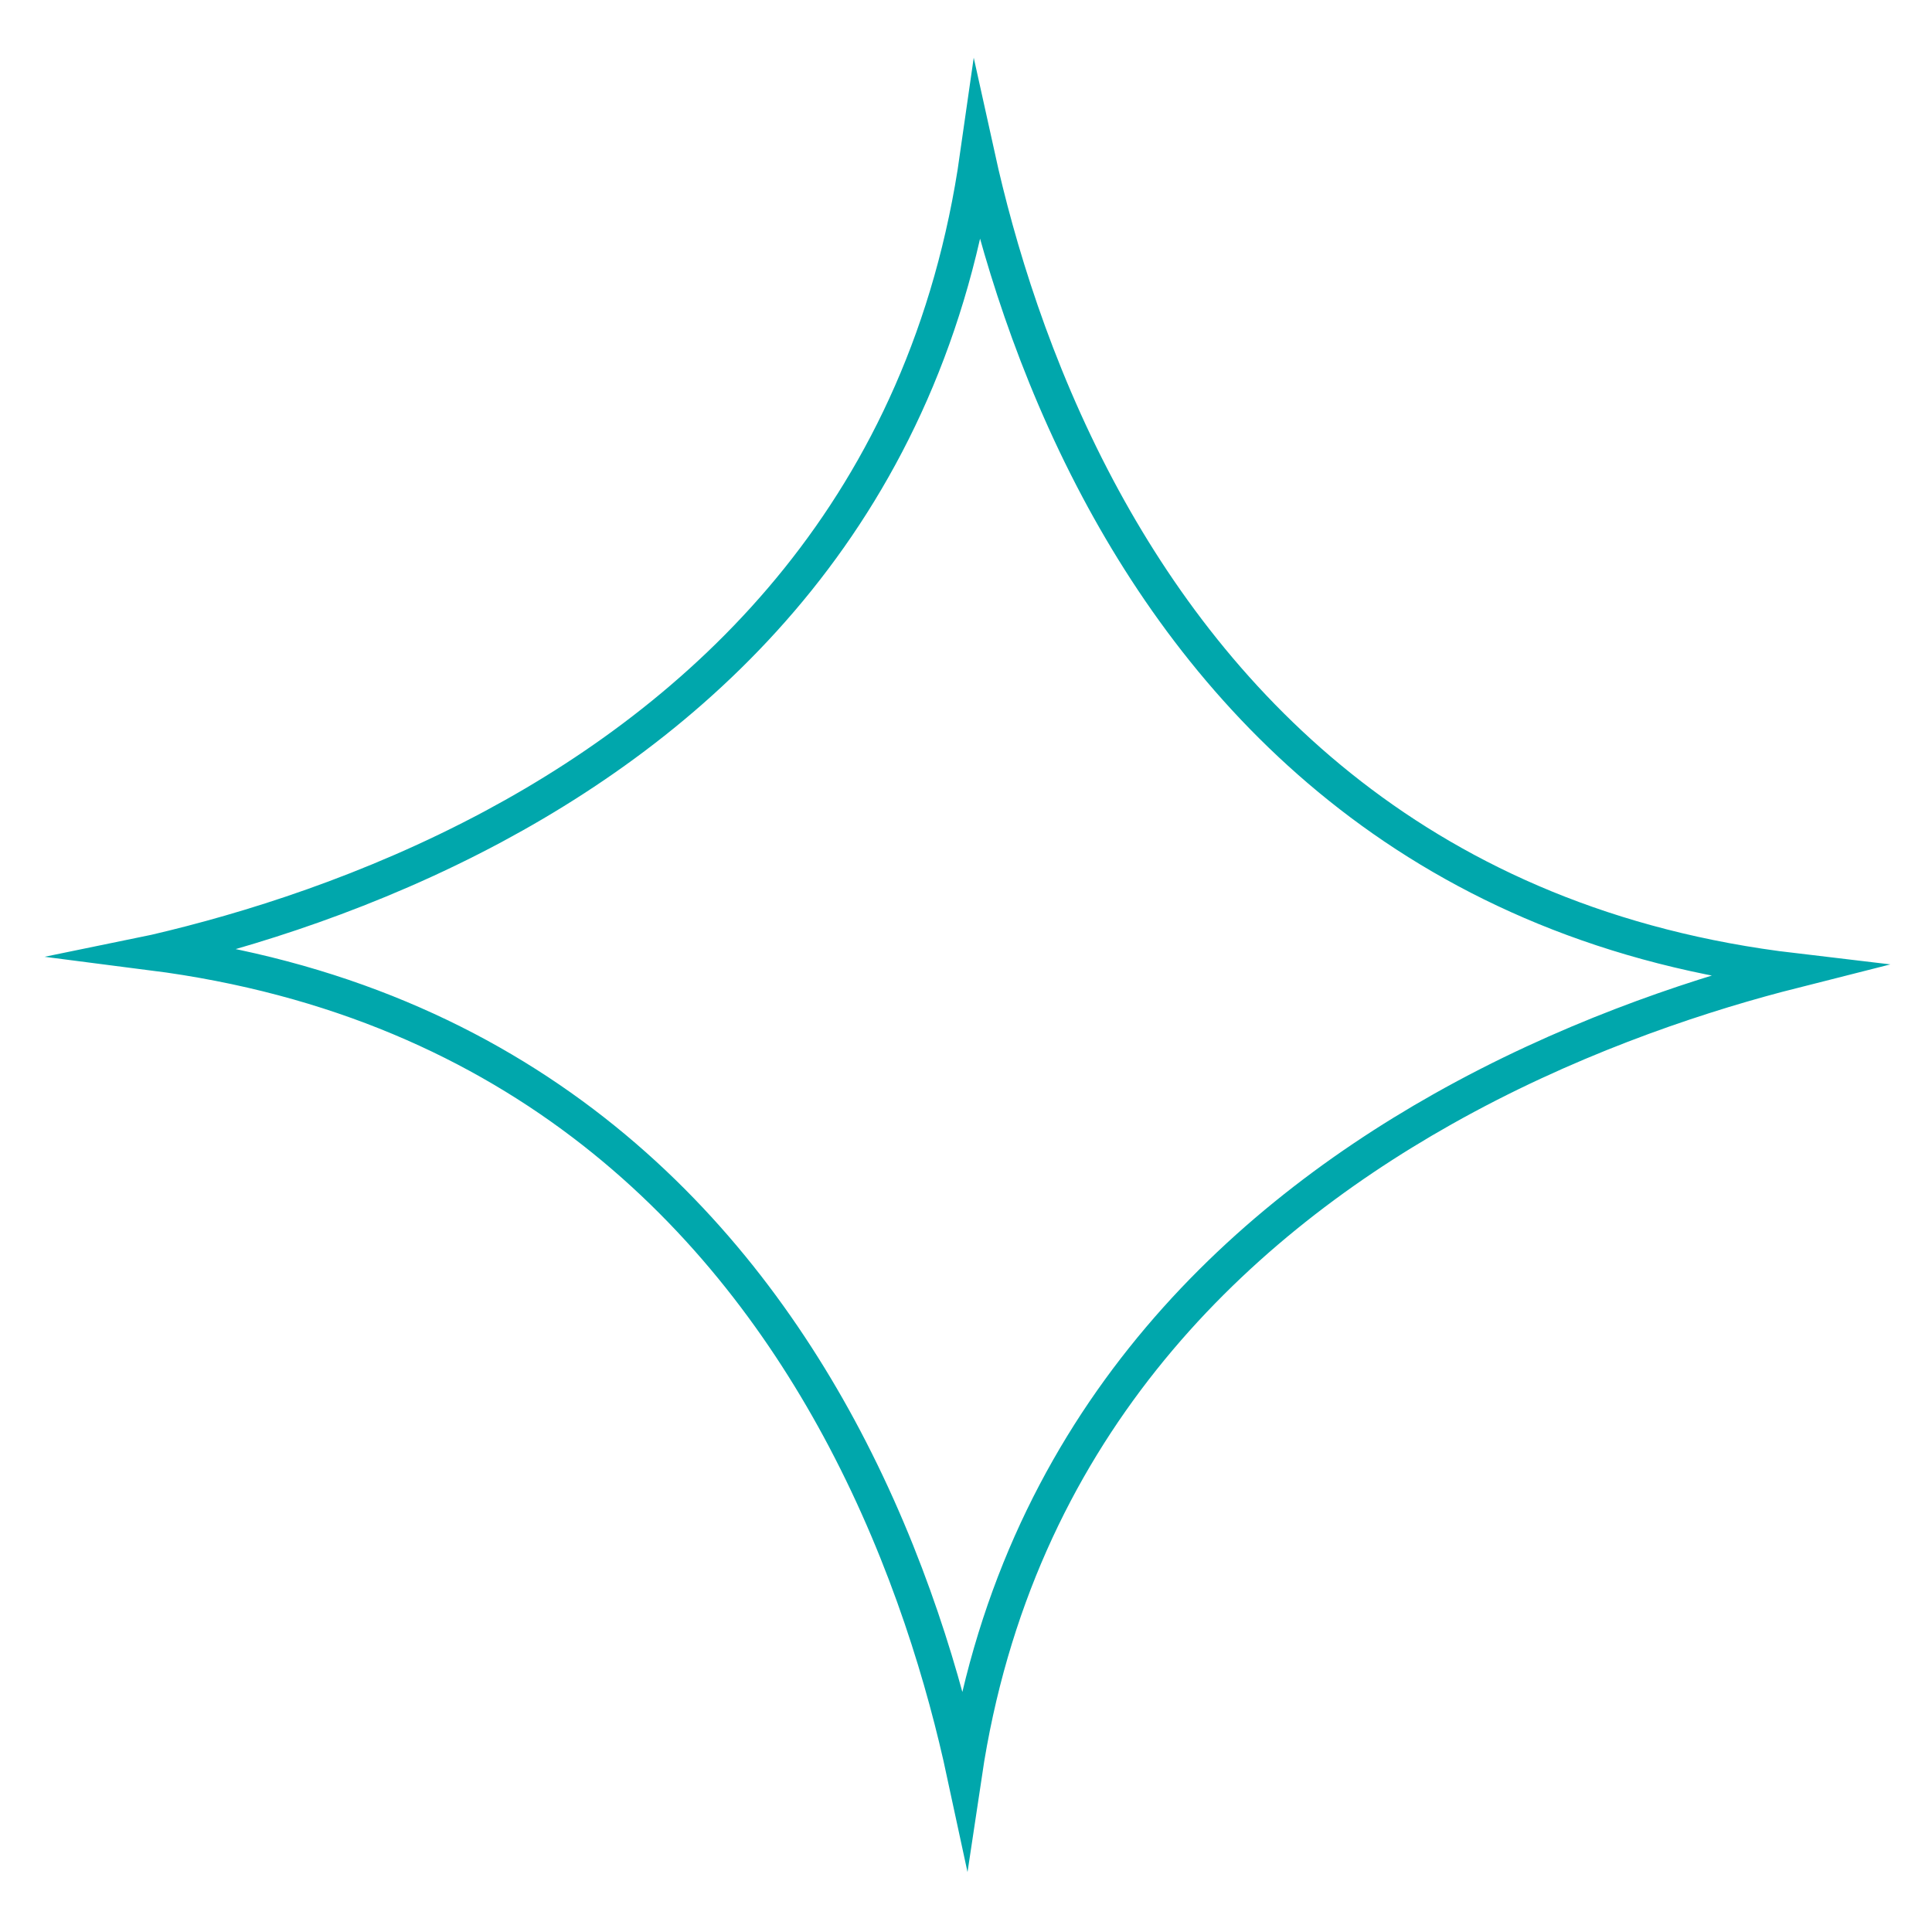
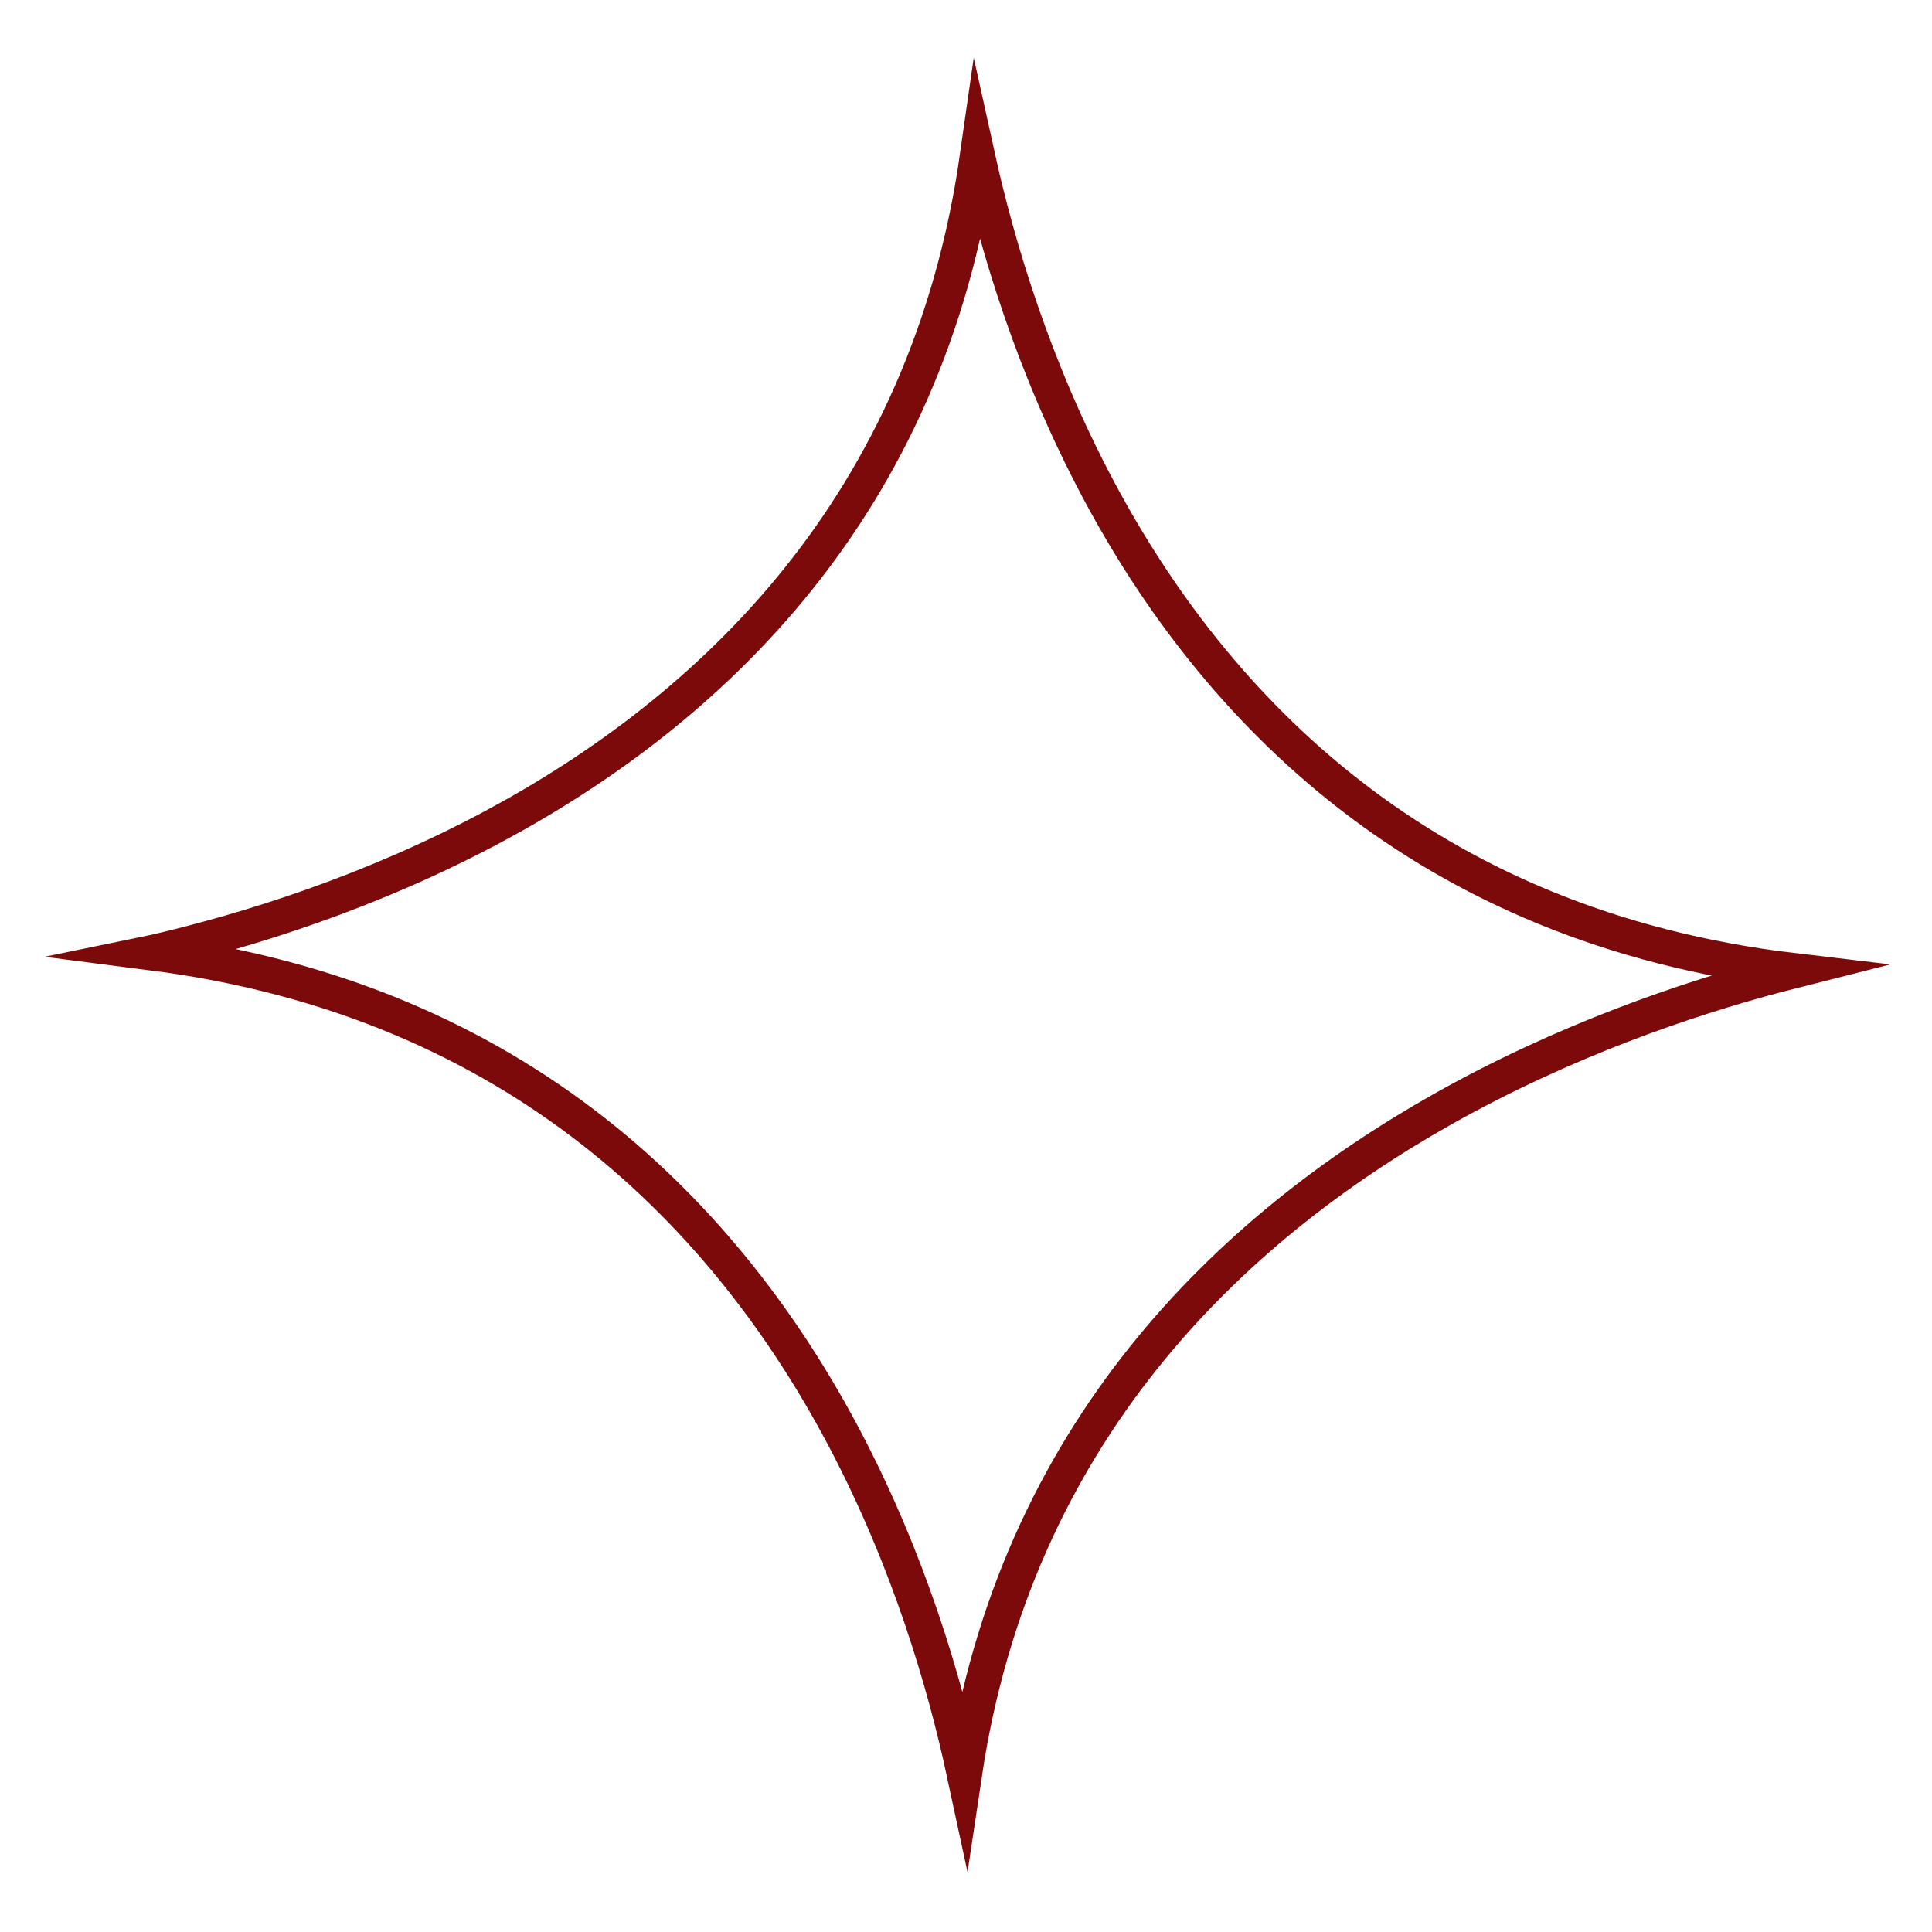
<svg xmlns="http://www.w3.org/2000/svg" width="55" height="55" viewBox="0 0 55 55" fill="none">
-   <path d="M51.068 27.633C50.914 27.672 50.756 27.713 50.595 27.756C48.002 28.444 44.538 29.621 41.07 31.575C35.005 34.991 28.908 40.8 27.455 50.506C26.893 47.892 25.873 44.422 24.039 40.946C20.75 34.715 14.839 28.472 4.315 27.124C4.354 27.116 4.392 27.107 4.431 27.097C7.05 26.486 10.548 25.404 14.052 23.526C20.213 20.222 26.401 14.44 27.826 4.443C28.397 7.031 29.425 10.47 31.256 13.914C34.567 20.141 40.51 26.385 51.068 27.633Z" stroke="#00A7AC" stroke-miterlimit="10" />
+   <path d="M51.068 27.633C50.914 27.672 50.756 27.713 50.595 27.756C48.002 28.444 44.538 29.621 41.07 31.575C35.005 34.991 28.908 40.8 27.455 50.506C26.893 47.892 25.873 44.422 24.039 40.946C20.75 34.715 14.839 28.472 4.315 27.124C4.354 27.116 4.392 27.107 4.431 27.097C7.05 26.486 10.548 25.404 14.052 23.526C20.213 20.222 26.401 14.44 27.826 4.443C28.397 7.031 29.425 10.47 31.256 13.914C34.567 20.141 40.51 26.385 51.068 27.633Z" stroke="#7D0A0A" stroke-miterlimit="10" />
</svg>
